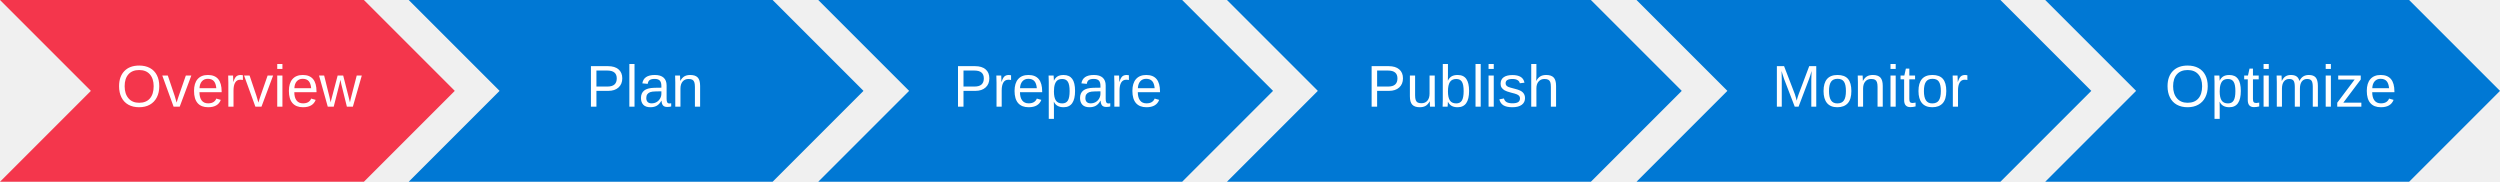
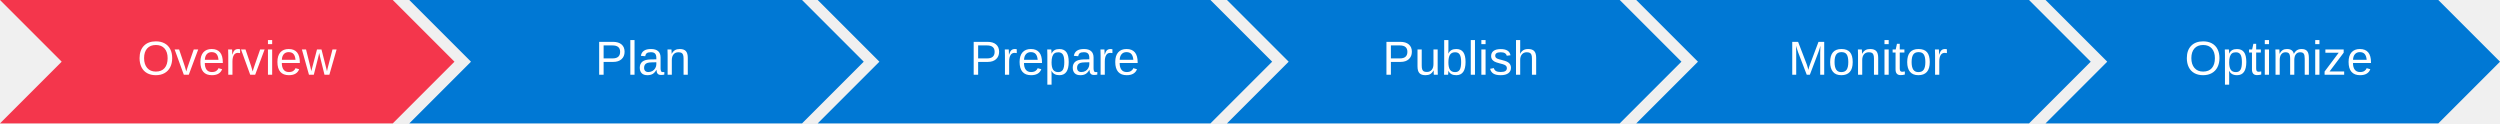
- <svg xmlns="http://www.w3.org/2000/svg" xml:space="preserve" version="1.1" viewBox="0 0 2930 213">
+ <svg xmlns="http://www.w3.org/2000/svg" xml:space="preserve" version="1.1" viewBox="0 0 2877 142">
  <style>
- 	  .shp{fill-rule:evenodd;clip-rule:evenodd;}.active{fill:#F4364C}.inactive{fill:#0078D4}.txt{fill:#FFF;font-family:"Aptos","SegoeUI","ArialMT",Arial,Helvetica,sans-serif;font-size:69px}
- 	</style>
-   <path class="shp active" d="M0 0h426.5L533 106.5 426.5 213H0l106.5-106.5L0 0z" />
-   <text class="txt" transform="translate(136.291 125)">Overview</text>
-   <path class="shp inactive" d="M479 0h426.5L1012 106.5 905.5 213H479l106.5-106.5L479 0z" />
-   <text class="txt" transform="translate(686.92 125)">Plan</text>
-   <path class="shp inactive" d="M959 0h426.5L1492 106.5 1385.5 213H959l106.5-106.5L959 0z" />
-   <text class="txt" transform="translate(1117.12 125)">Prepare</text>
-   <path class="shp inactive" d="M1438 0h426.5L1971 106.5 1864.5 213H1438l106.5-106.5L1438 0z" />
-   <text class="txt" transform="translate(1601.89 125)">Publish</text>
-   <path class="shp inactive" d="M1918 0h426.5L2451 106.5 2344.5 213H1918l106.5-106.5L1918 0z" />
-   <text class="txt" transform="translate(2076.84 125)">Monitor</text>
-   <path class="shp inactive" d="M2397 0h426.5L2930 106.5 2823.5 213H2397l106.5-106.5L2397 0z" />
-   <text class="txt" transform="translate(2537.09 125)">Optimize</text>
+     .shp{fill-rule:evenodd;clip-rule:evenodd;}
+     .active{fill:#F4364C}
+     .inactive{fill:#0078D4}
+     .txt{fill:#FFF;font-family:"Aptos","SegoeUI","ArialMT",Arial,Helvetica,sans-serif;font-size:55px}
+   </style>
+   <path class="shp active" d="M0 0h452l71 71-71 71H0l71-71L0 0z" />
+   <text class="txt" transform="translate(158 86)">Overview</text>
+   <path class="shp inactive" d="M471 0h452l71 71-71 71H471l71-71-71-71z" />
+   <text class="txt" transform="translate(685 86)">Plan</text>
+   <path class="shp inactive" d="M941 0h452l71 71-71 71H941l71-71-71-71z" />
+   <text class="txt" transform="translate(1116 86)">Prepare</text>
+   <path class="shp inactive" d="M1412 0h452l71 71-71 71h-452l71-71-71-71z" />
+   <text class="txt" transform="translate(1591 86)">Publish</text>
+   <path class="shp inactive" d="M1883 0h452l71 71-71 71h-452l71-71-71-71z" />
+   <text class="txt" transform="translate(2058 86)">Monitor</text>
+   <path class="shp inactive" d="M2354 0h452l71 71-71 71h-452l71-71-71-71z" />
+   <text class="txt" transform="translate(2514 86)">Optimize</text>
</svg>
